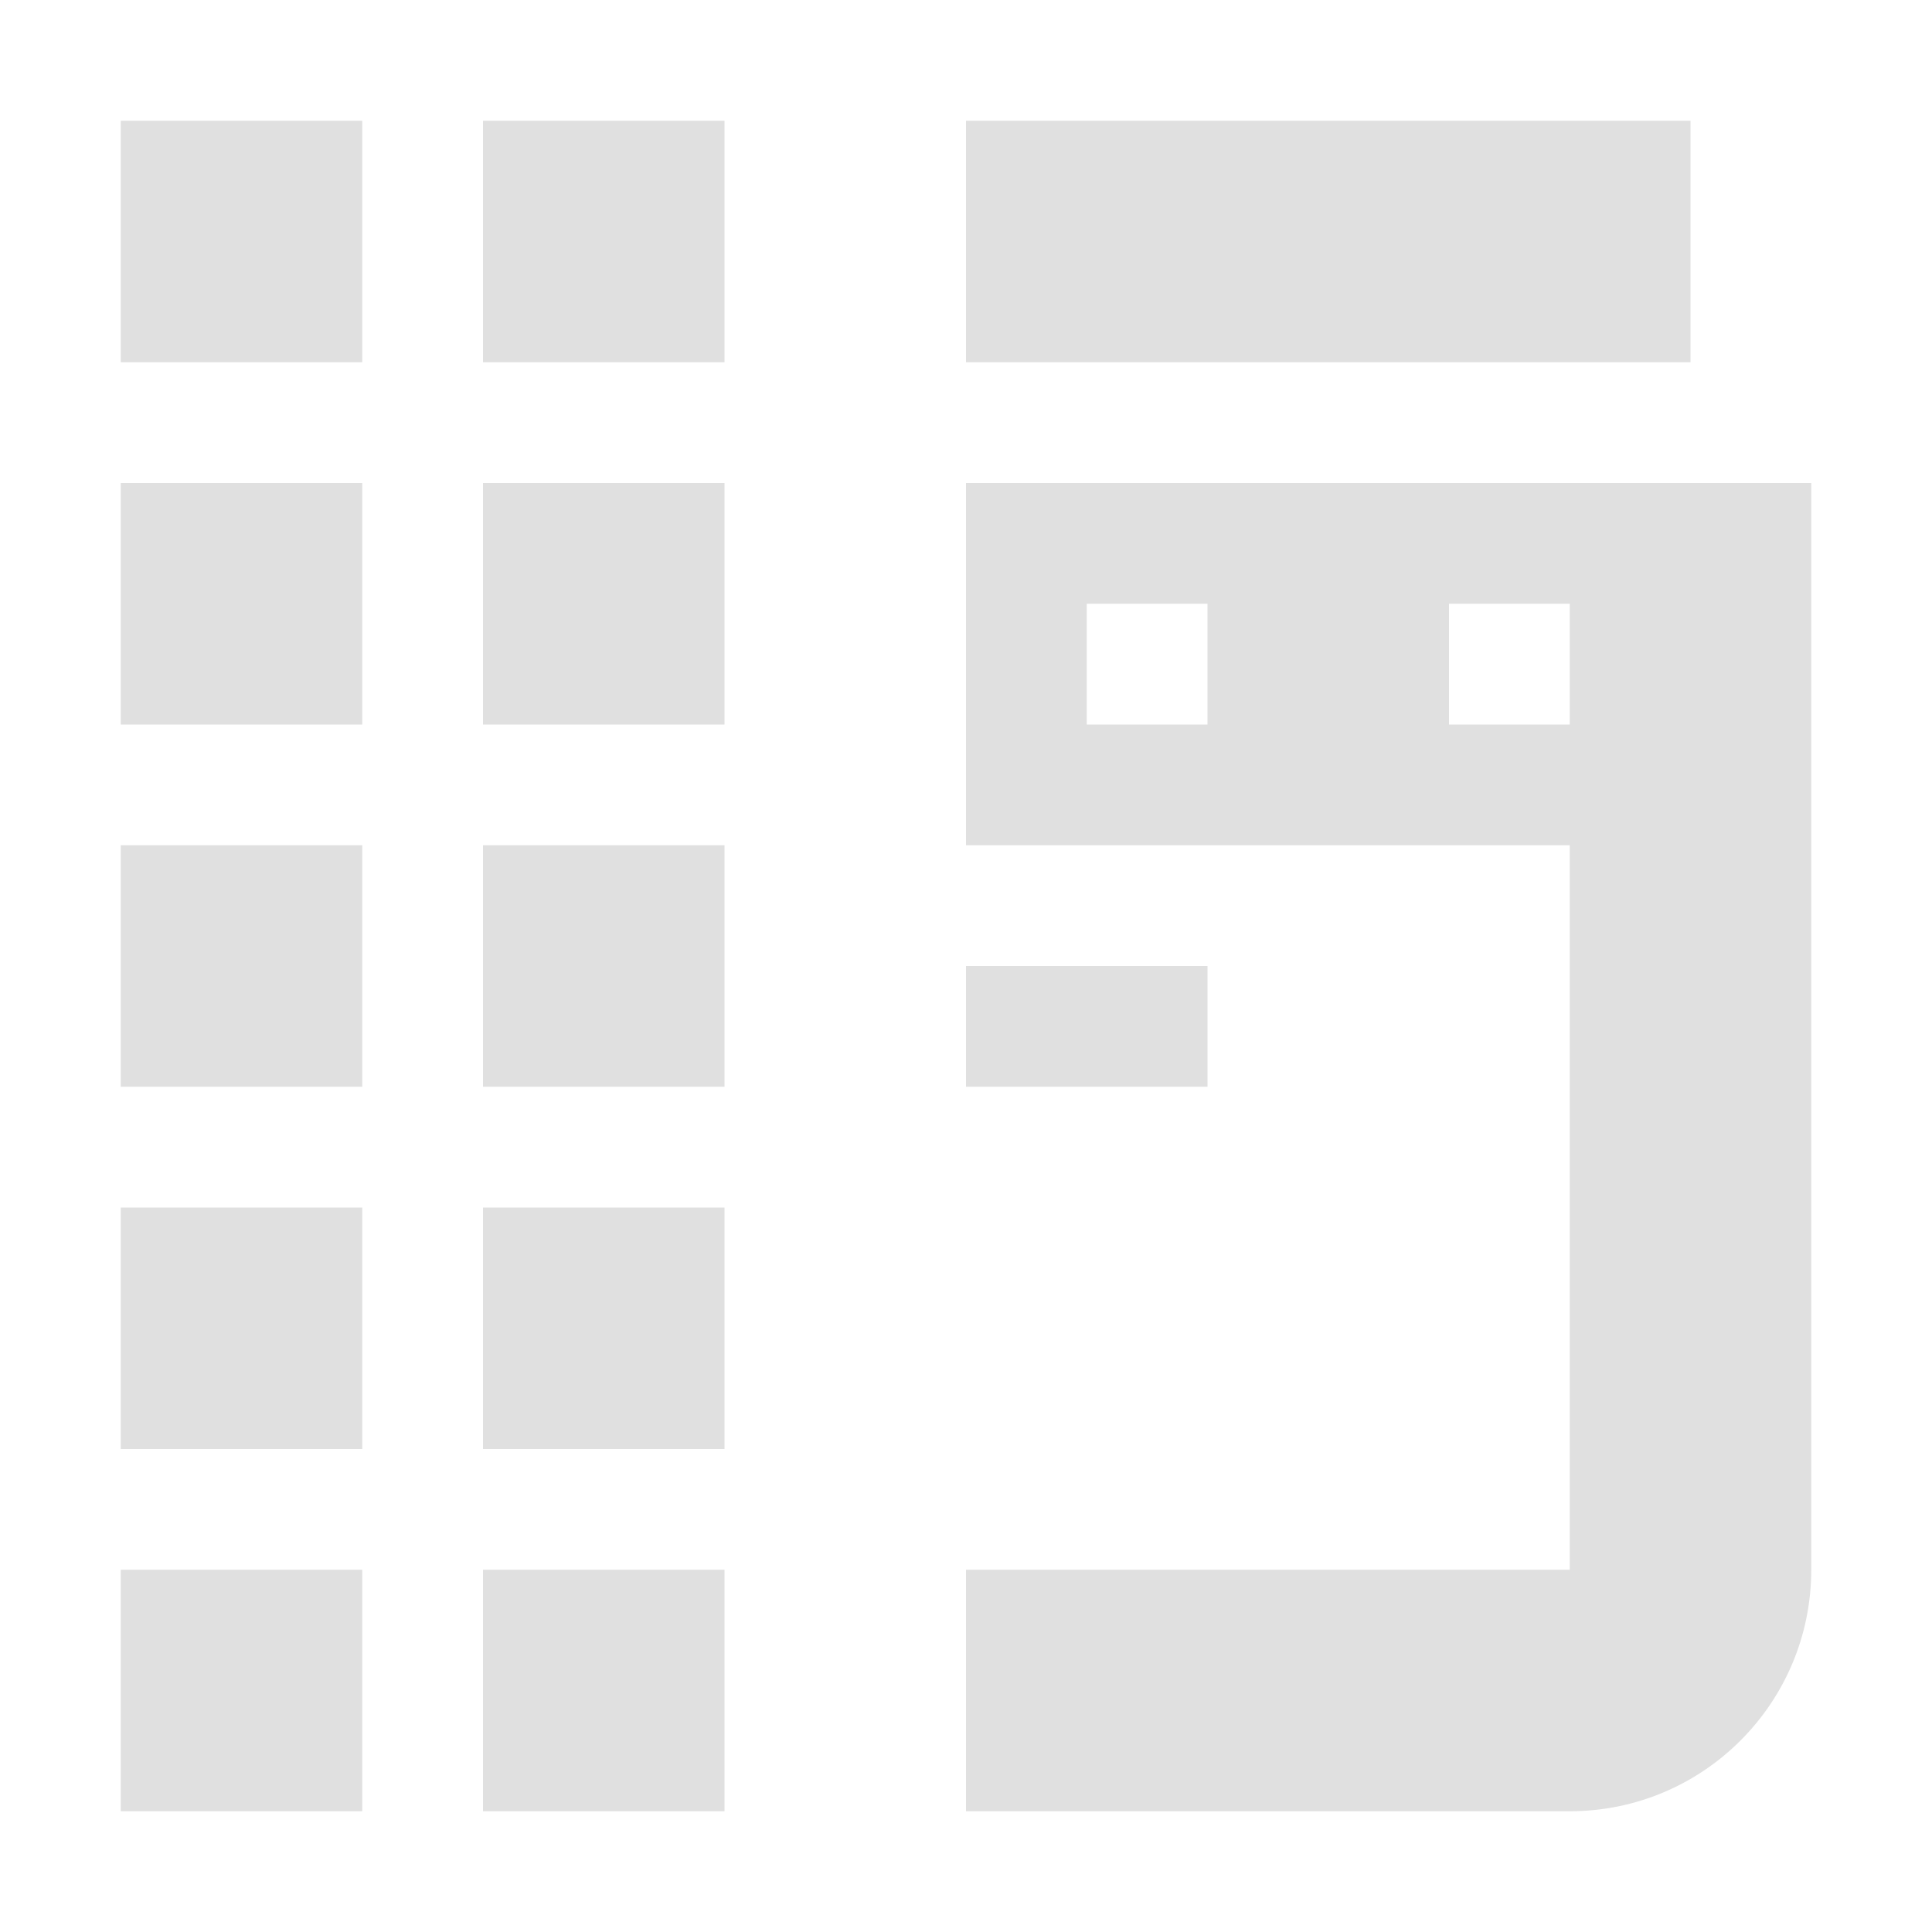
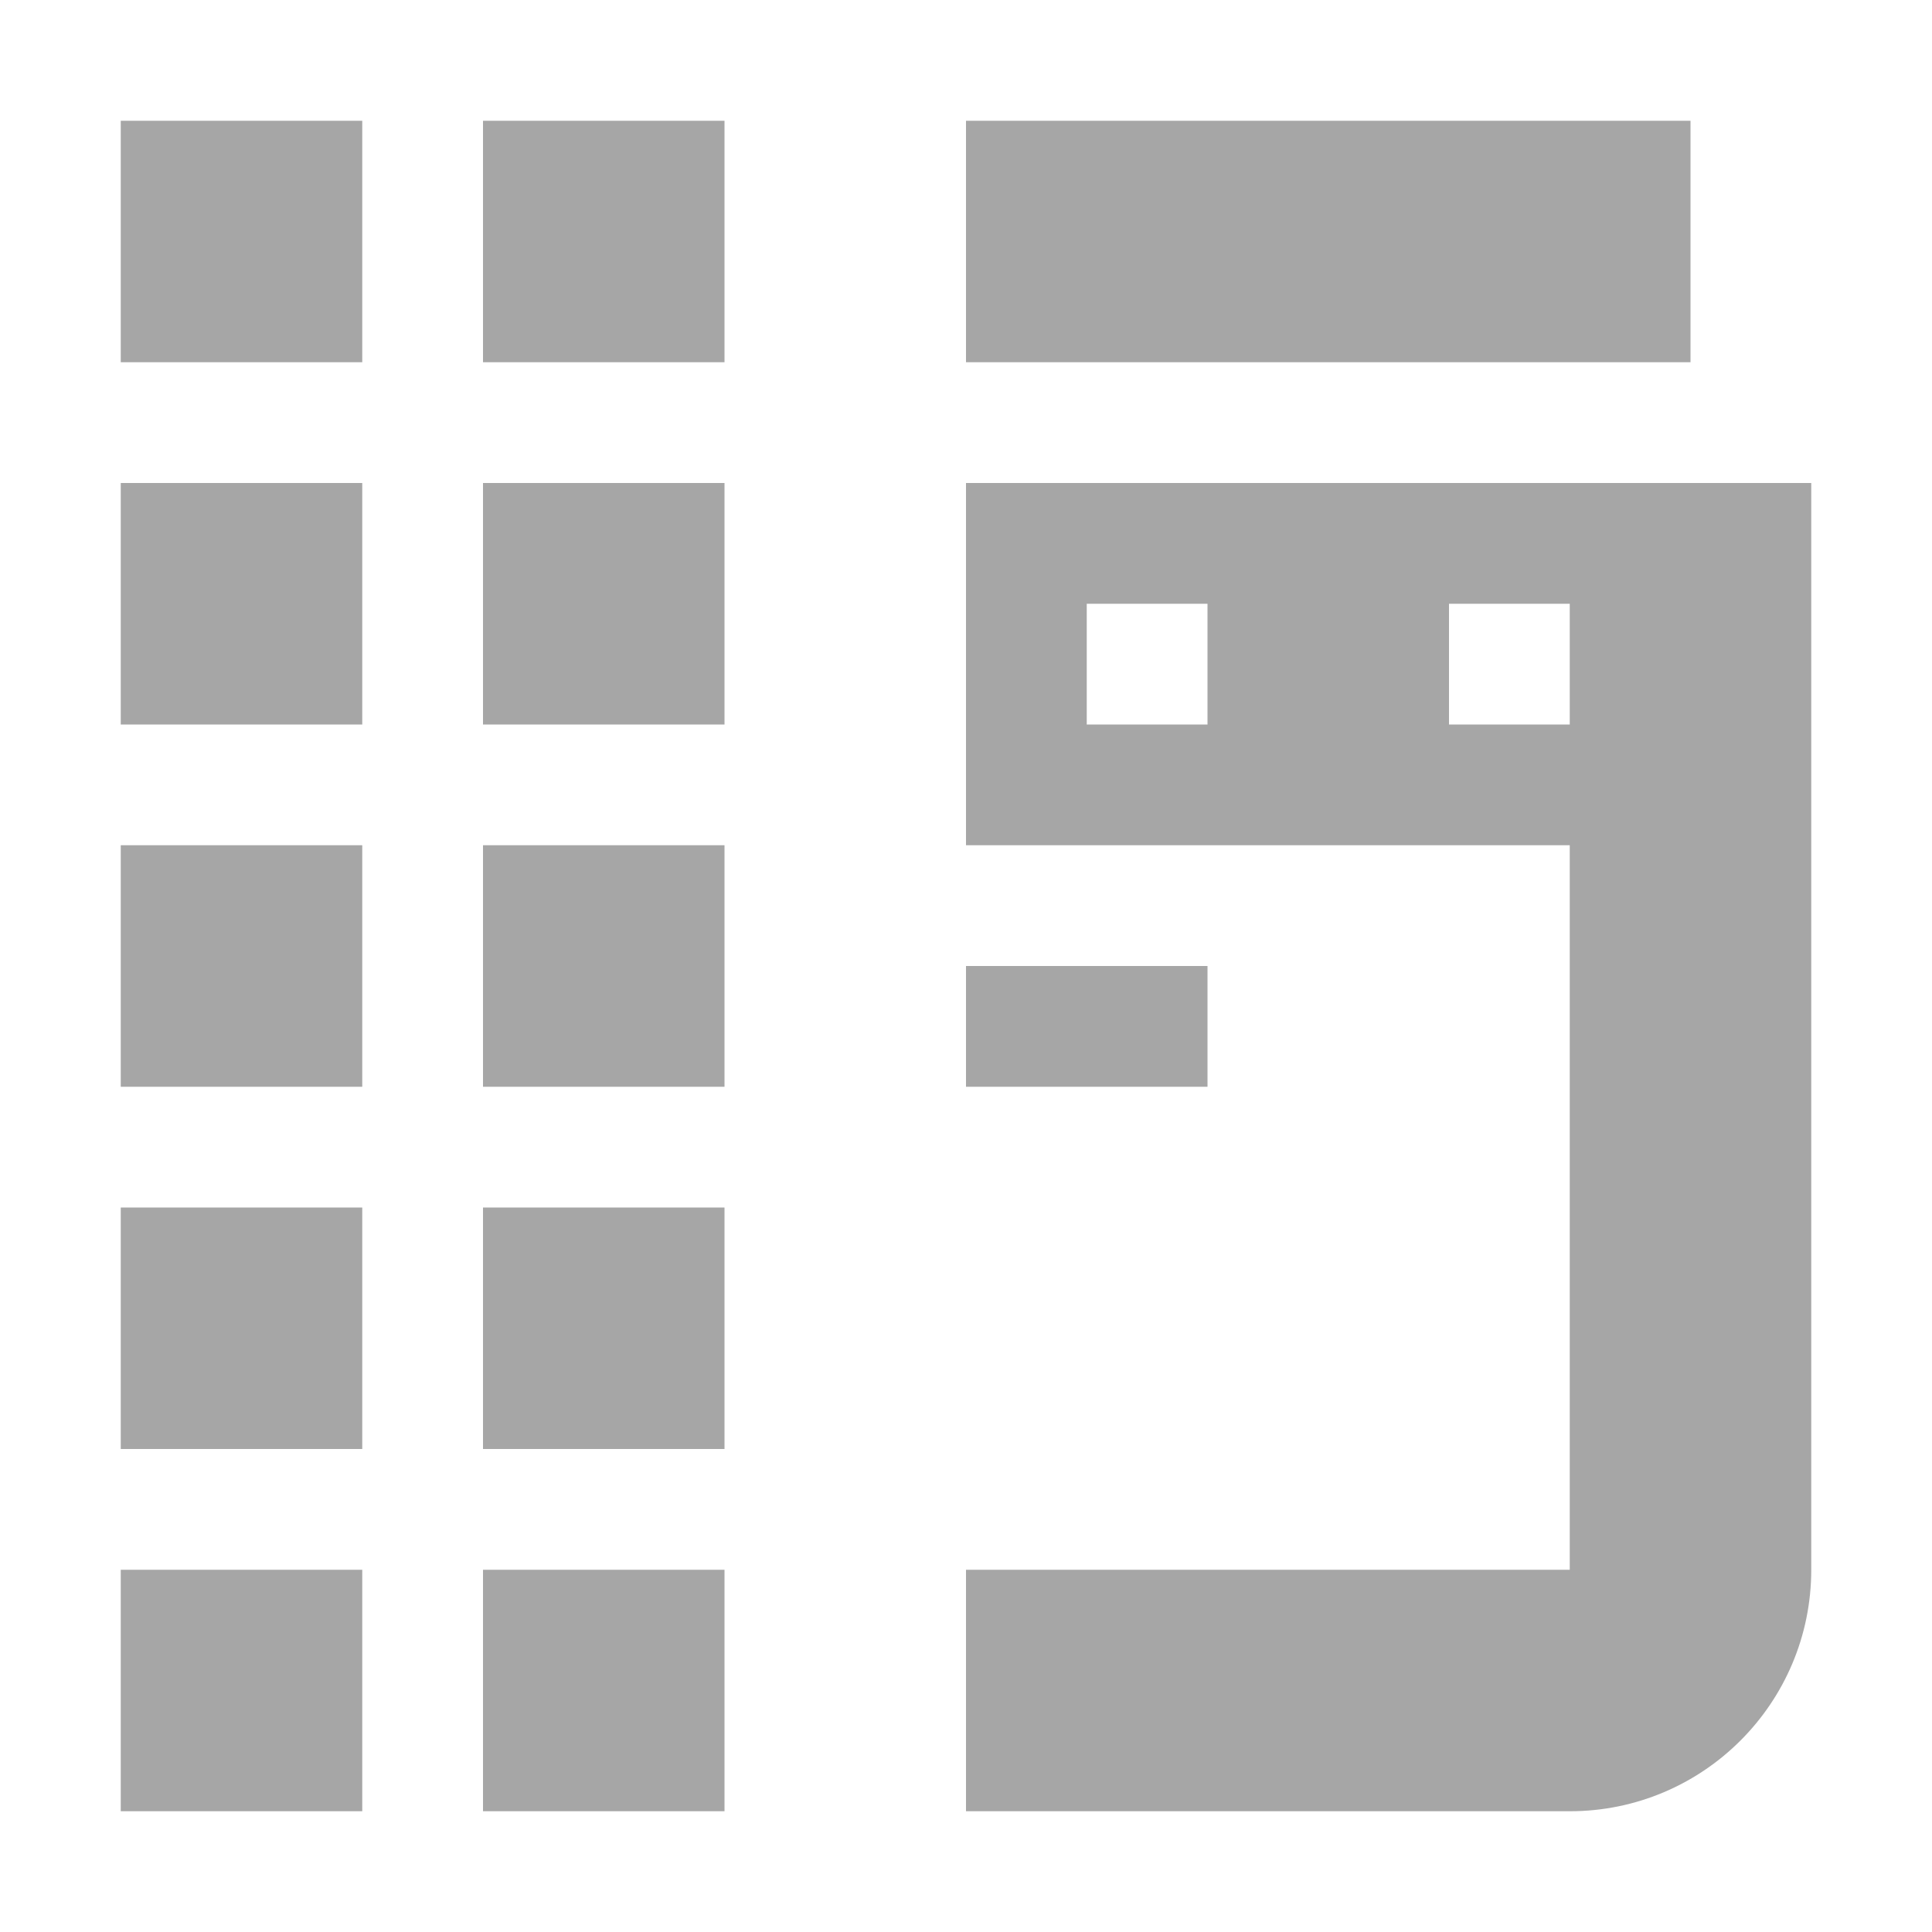
<svg xmlns="http://www.w3.org/2000/svg" height="16" viewBox="0 0 16 16" width="16">
-   <path d="m1 1v2h2v-2zm3 0v2h2v-2zm4 0v2h6v-2zm-7 3v2h2v-2zm3 0v2h2v-2zm4 0v3h5v6h-5v2h5a2 2 0 0 0 2-2v-9zm1 1h1v1h-1zm3 0h1v1h-1zm-11 2v2h2v-2zm3 0v2h2v-2zm4 1v1h2v-1zm-7 2v2h2v-2zm3 0v2h2v-2zm-3 3v2h2v-2zm3 0v2h2v-2z" fill="#e0e0e0" />
+   <path d="m1 1v2h2v-2zm3 0v2h2v-2zm4 0v2h6v-2zm-7 3v2h2v-2zm3 0v2h2v-2zm4 0v3h5v6h-5v2h5a2 2 0 0 0 2-2v-9zm1 1h1v1h-1zm3 0h1v1h-1zm-11 2v2h2v-2zm3 0v2h2v-2zm4 1v1h2v-1zm-7 2v2h2v-2zm3 0v2h2v-2zm-3 3v2h2v-2zm3 0v2h2v-2z" fill="#a6a6a6" />
</svg>
